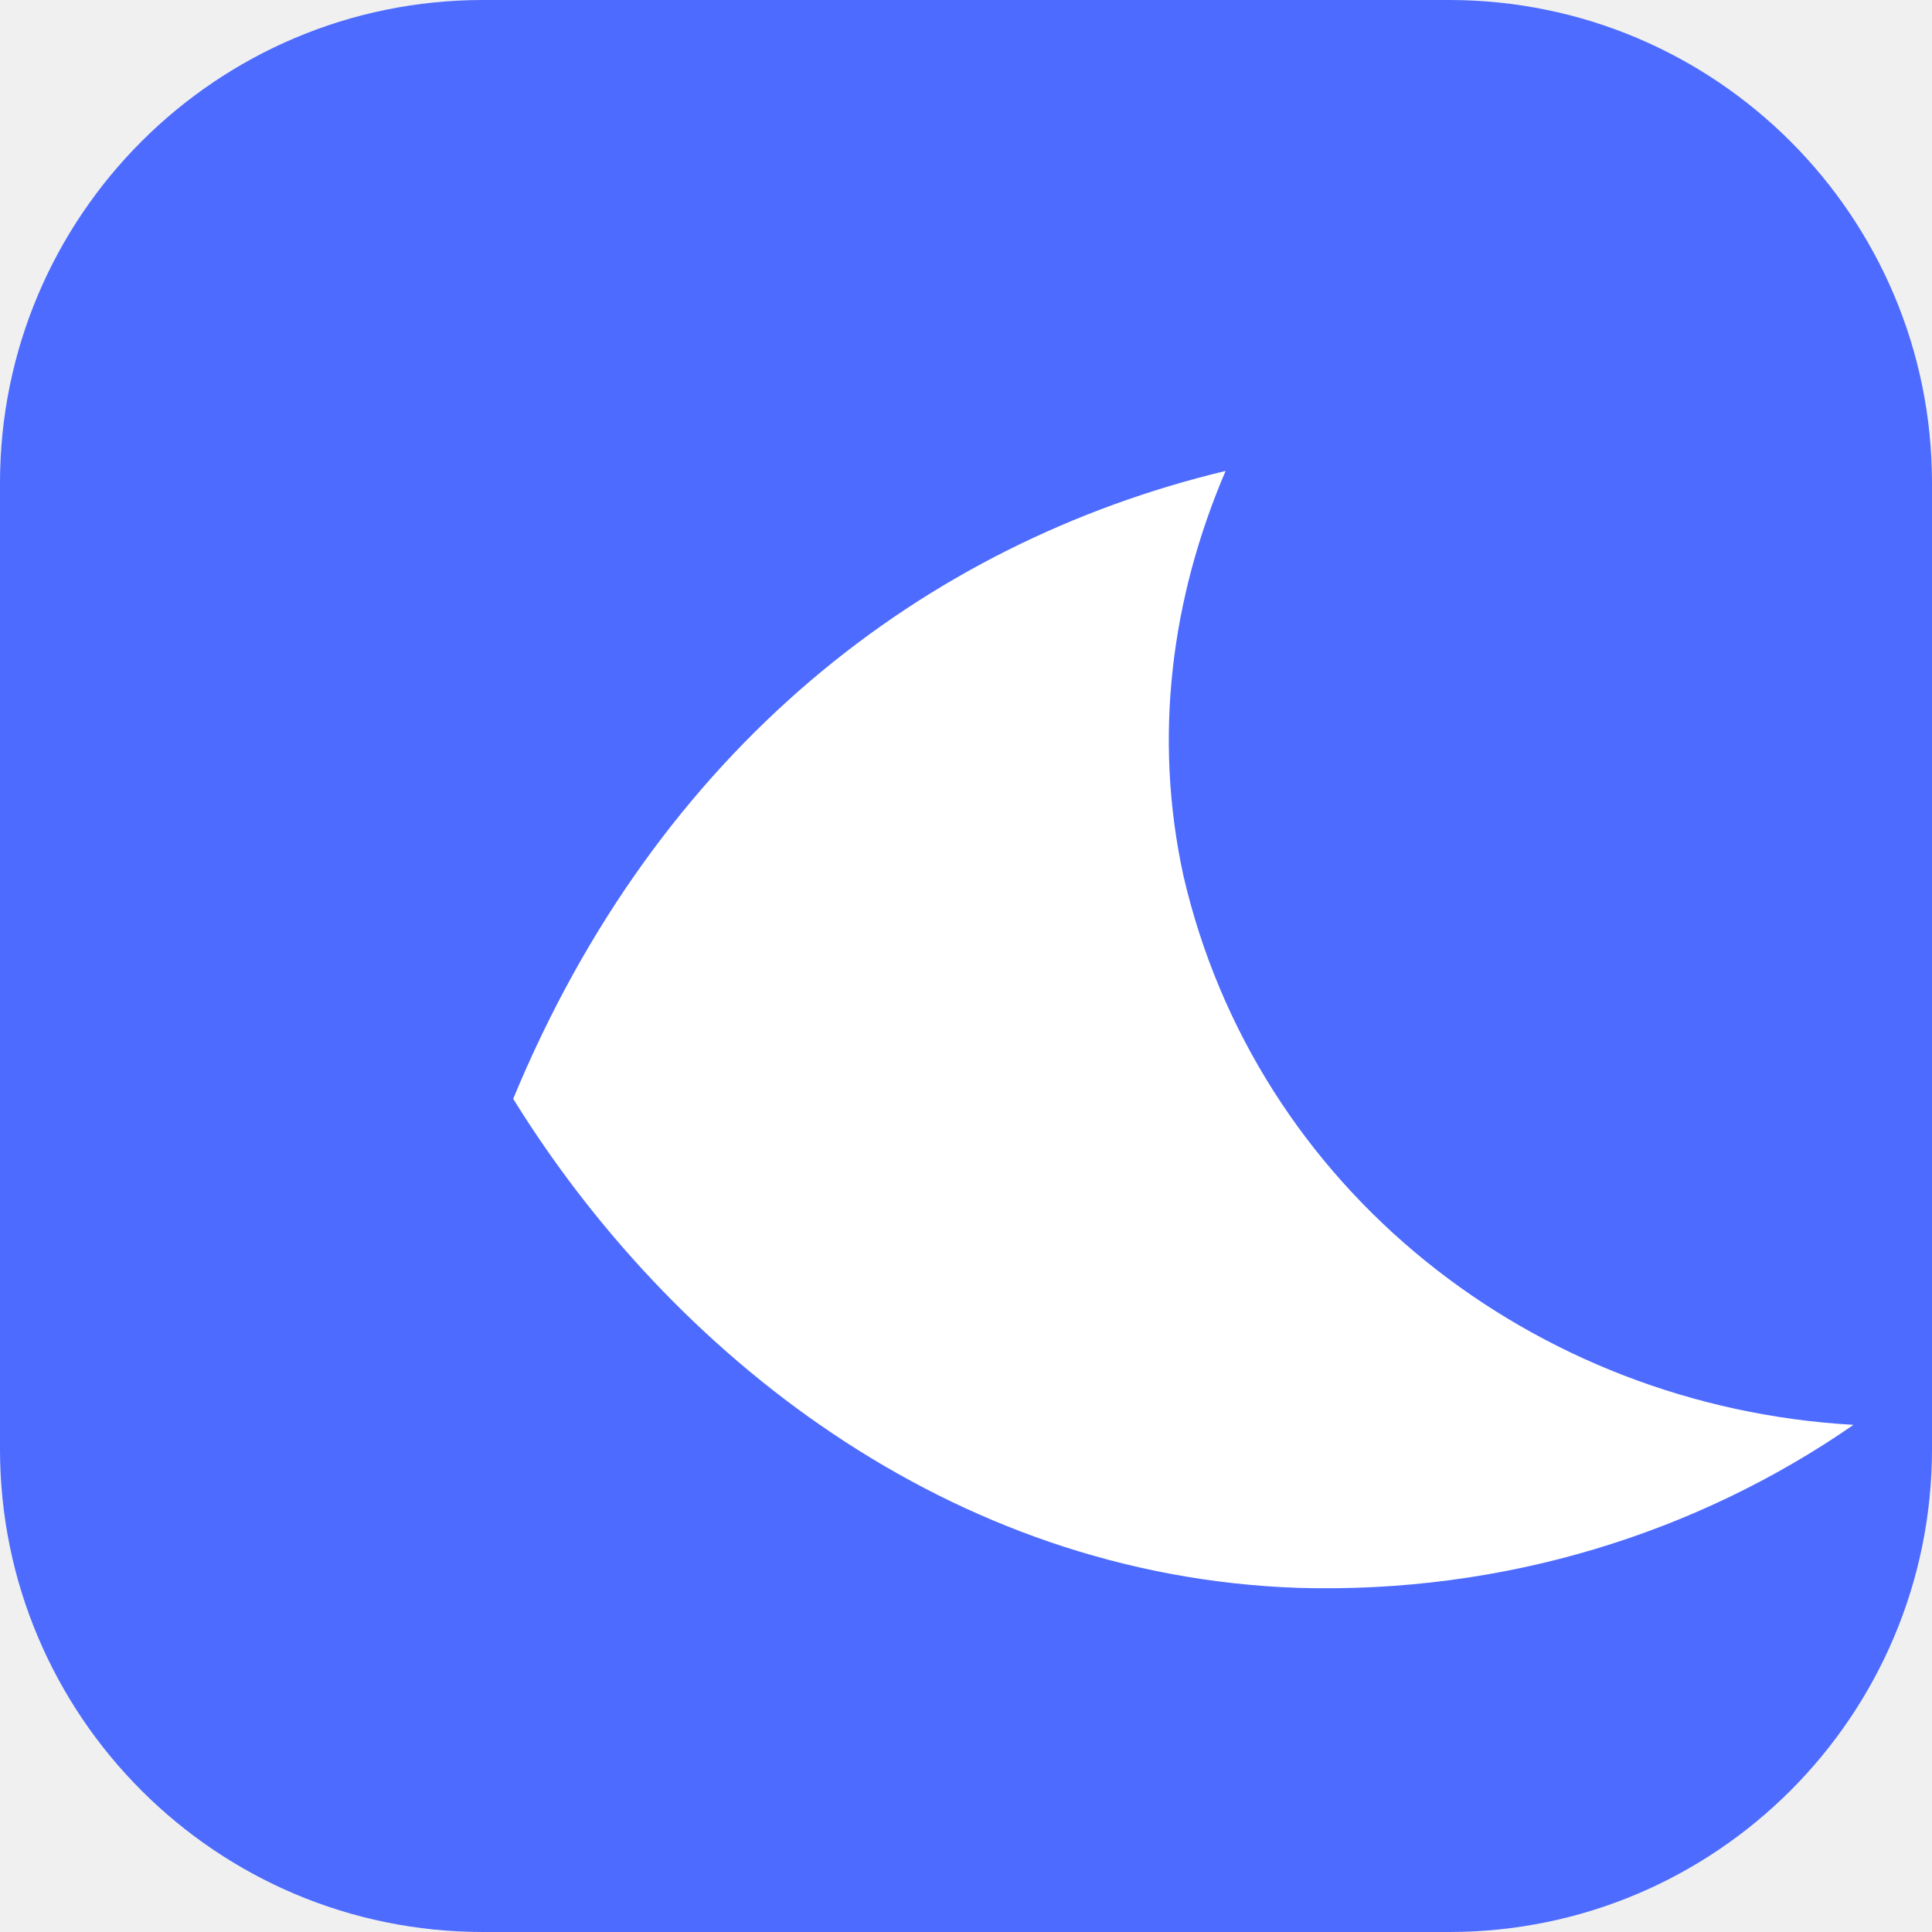
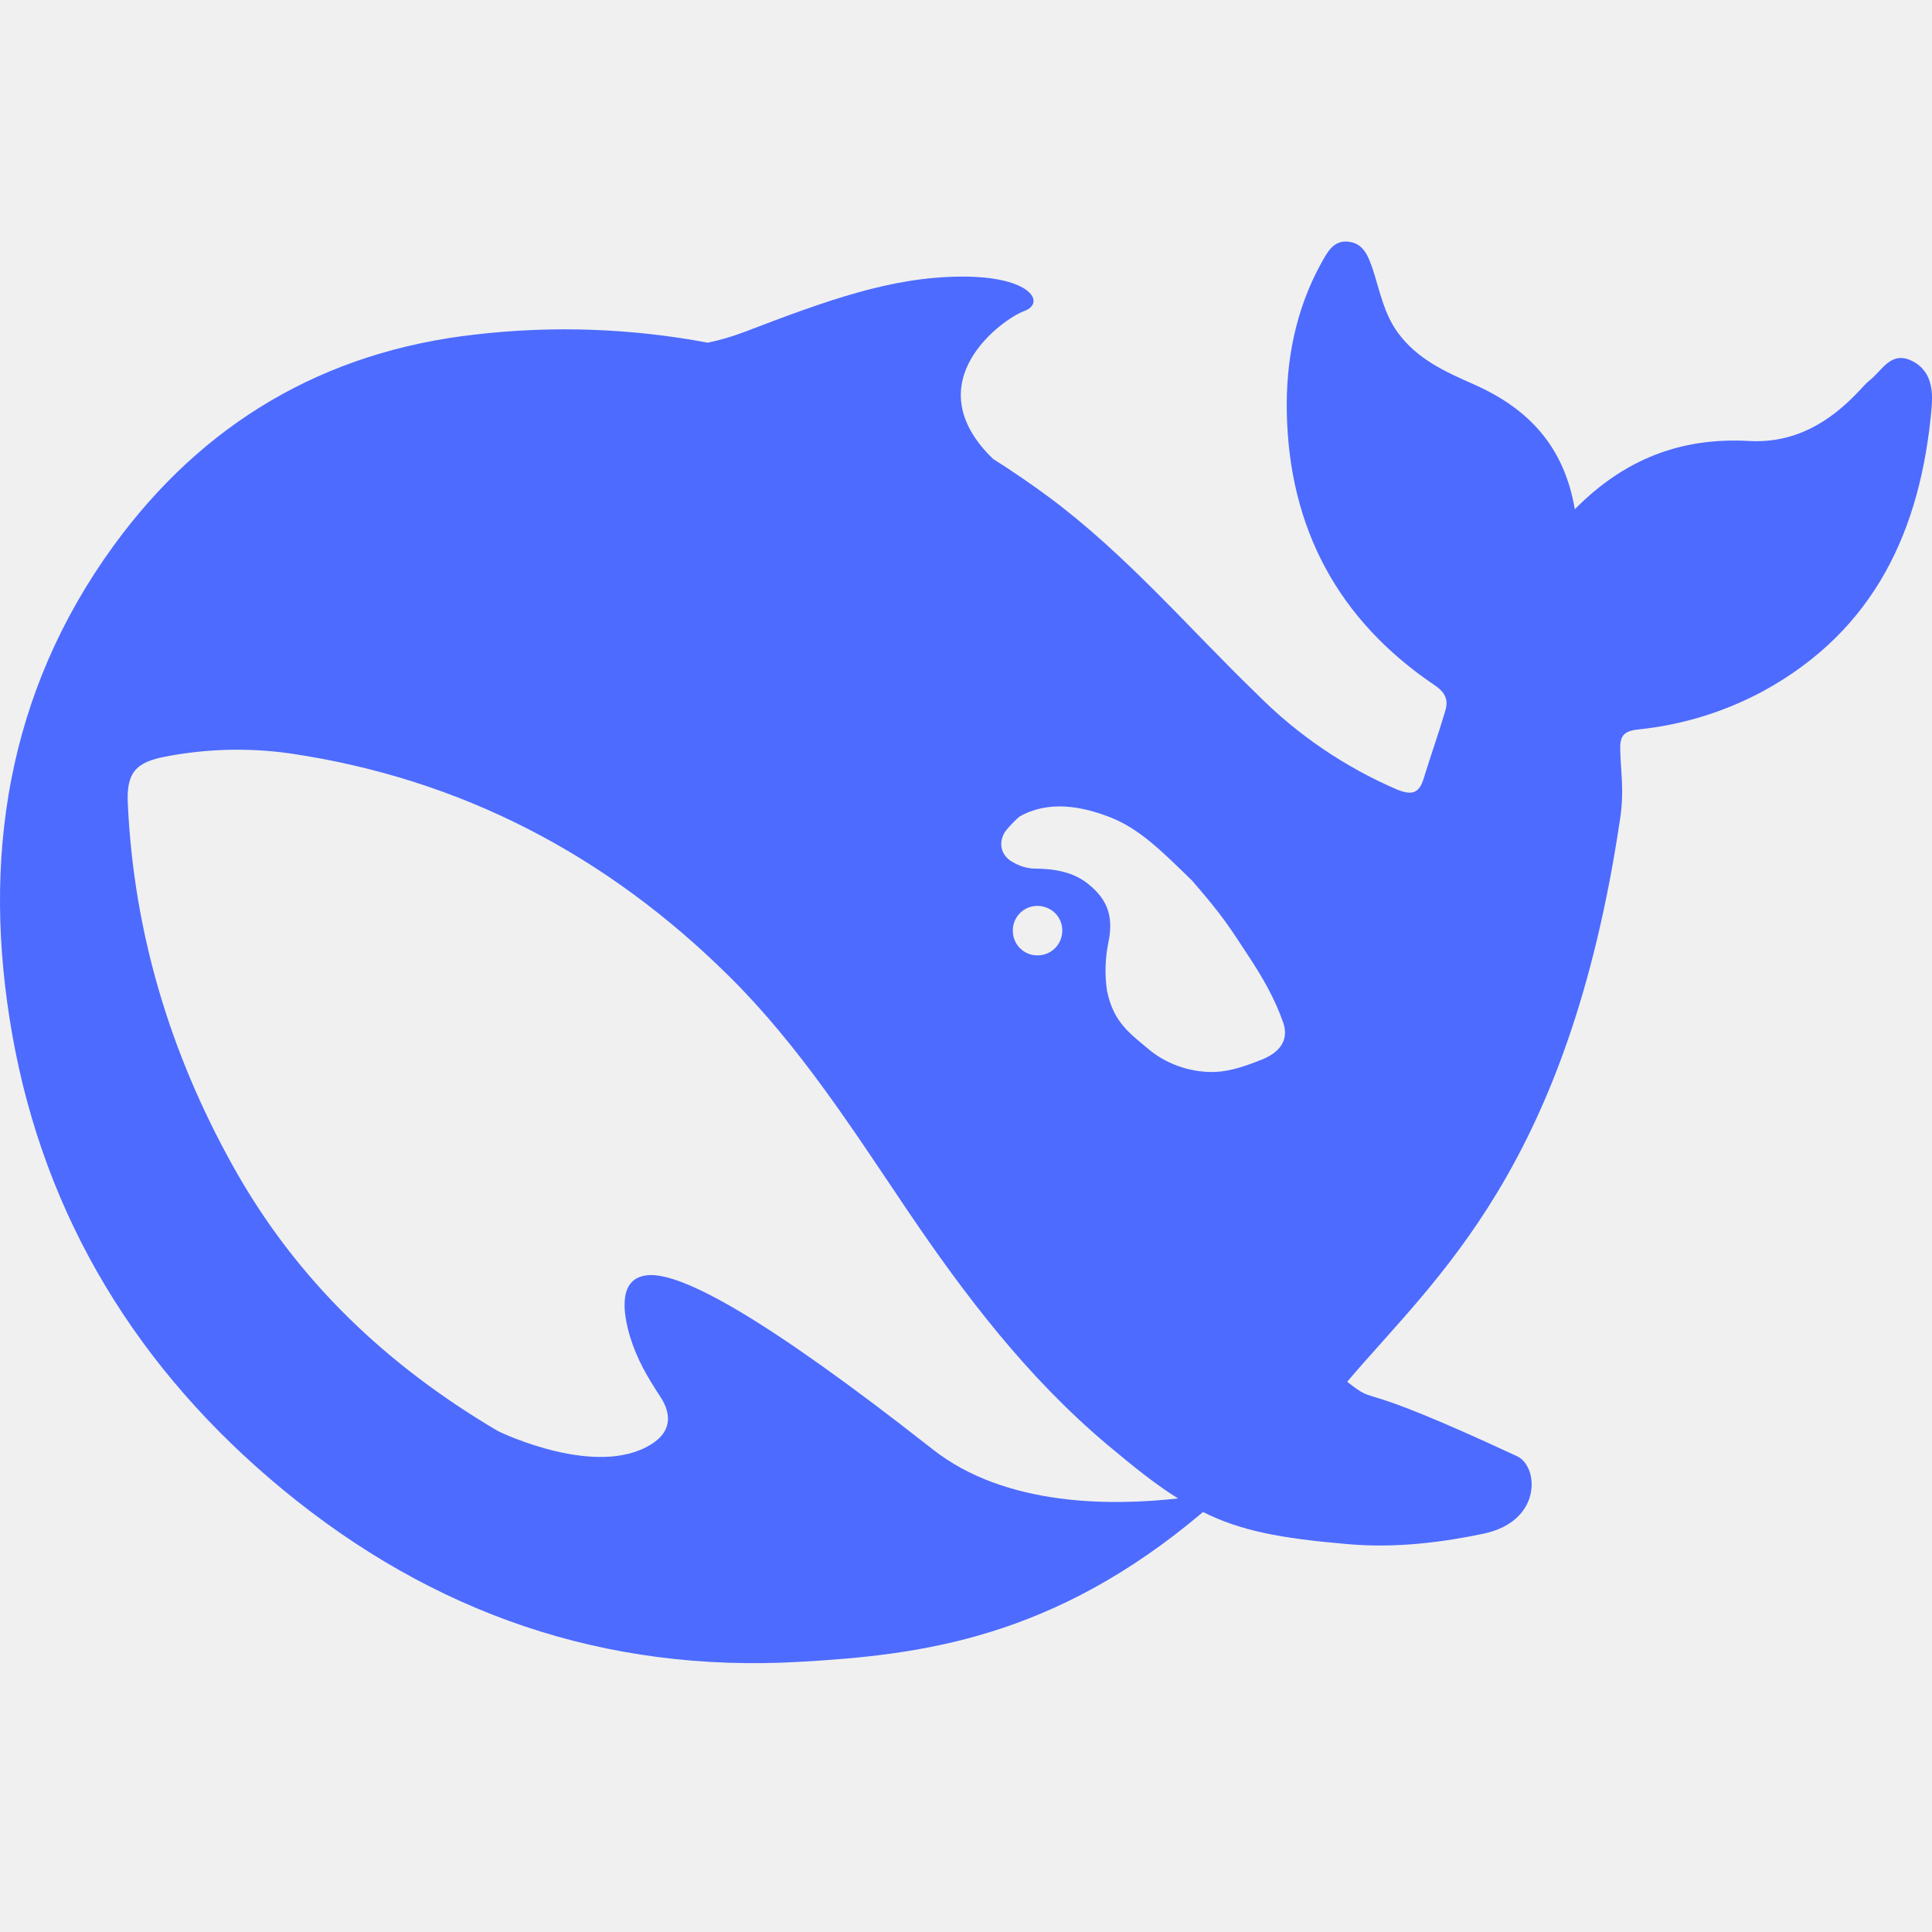
- <svg xmlns="http://www.w3.org/2000/svg" viewBox="0 0 32 32" role="img" aria-label="DeepSeek">
-   <rect width="32" height="32" rx="8" fill="#4d6bfe" />
-   <path fill="#fff" d="M8.5 18.2c2.4-5.8 6.8-9.2 11.8-10.4-.9 2.1-1.2 4.4-.7 6.7 1.2 5.2 5.8 8.8 11.1 9.1-2.6 1.8-5.8 2.8-9.2 2.7-5.8-.2-10.4-3.9-13-8.1z" />
+ <svg xmlns="http://www.w3.org/2000/svg" height="1em" style="flex:none;line-height:1" viewBox="0 0 24 24" width="1em">
+   <path d="M23.748 4.482c-.254-.124-.364.113-.512.234-.051.039-.094.09-.137.136-.372.397-.806.657-1.373.626-.829-.046-1.537.214-2.163.848-.133-.782-.575-1.248-1.247-1.548-.352-.156-.708-.311-.955-.65-.172-.241-.219-.51-.305-.774-.055-.16-.11-.323-.293-.35-.2-.031-.278.136-.356.276-.313.572-.434 1.202-.422 1.84.027 1.436.633 2.58 1.838 3.393.137.093.172.187.129.323-.082.28-.18.552-.266.833-.055.179-.137.217-.329.14a5.526 5.526 0 01-1.736-1.18c-.857-.828-1.631-1.742-2.597-2.458a11.365 11.365 0 00-.689-.471c-.985-.957.13-1.743.388-1.836.27-.098.093-.432-.779-.428-.872.004-1.67.295-2.687.684a3.055 3.055 0 01-.465.137 9.597 9.597 0 00-2.883-.102c-1.885.21-3.39 1.102-4.497 2.623C.082 8.606-.231 10.684.152 12.85c.403 2.284 1.569 4.175 3.36 5.653 1.858 1.533 3.997 2.284 6.438 2.14 1.482-.085 3.133-.284 4.994-1.86.47.234.962.327 1.78.397.63.059 1.236-.03 1.705-.128.735-.156.684-.837.419-.961-2.155-1.004-1.682-.595-2.113-.926 1.096-1.296 2.746-2.642 3.392-7.003.05-.347.007-.565 0-.845-.004-.17.035-.237.23-.256a4.173 4.173 0 001.545-.475c1.396-.763 1.96-2.015 2.093-3.517.02-.23-.004-.467-.247-.588zM11.581 18c-2.089-1.642-3.102-2.183-3.52-2.16-.392.024-.321.471-.235.763.09.288.207.486.371.739.114.167.192.416-.113.603-.673.416-1.842-.14-1.897-.167-1.361-.802-2.5-1.86-3.301-3.307-.774-1.393-1.224-2.887-1.298-4.482-.02-.386.093-.522.477-.592a4.696 4.696 0 011.529-.039c2.132.312 3.946 1.265 5.468 2.774.868.86 1.525 1.887 2.202 2.891.72 1.066 1.494 2.082 2.48 2.914.348.292.625.514.891.677-.802.09-2.14.11-3.054-.614zm1-6.44a.306.306 0 01.415-.287.302.302 0 01.2.288.306.306 0 01-.31.307.303.303 0 01-.304-.308zm3.11 1.596c-.2.081-.399.151-.59.16a1.245 1.245 0 01-.798-.254c-.274-.23-.47-.358-.552-.758a1.73 1.73 0 01.016-.588c.07-.327-.008-.537-.239-.727-.187-.156-.426-.199-.688-.199a.559.559 0 01-.254-.078c-.11-.054-.2-.19-.114-.358.028-.054.16-.186.192-.21.356-.202.767-.136 1.146.016.352.144.618.408 1.001.782.391.451.462.576.685.914.176.265.336.537.445.848.067.195-.019.354-.25.452z" fill="#4D6BFE" />
</svg>
